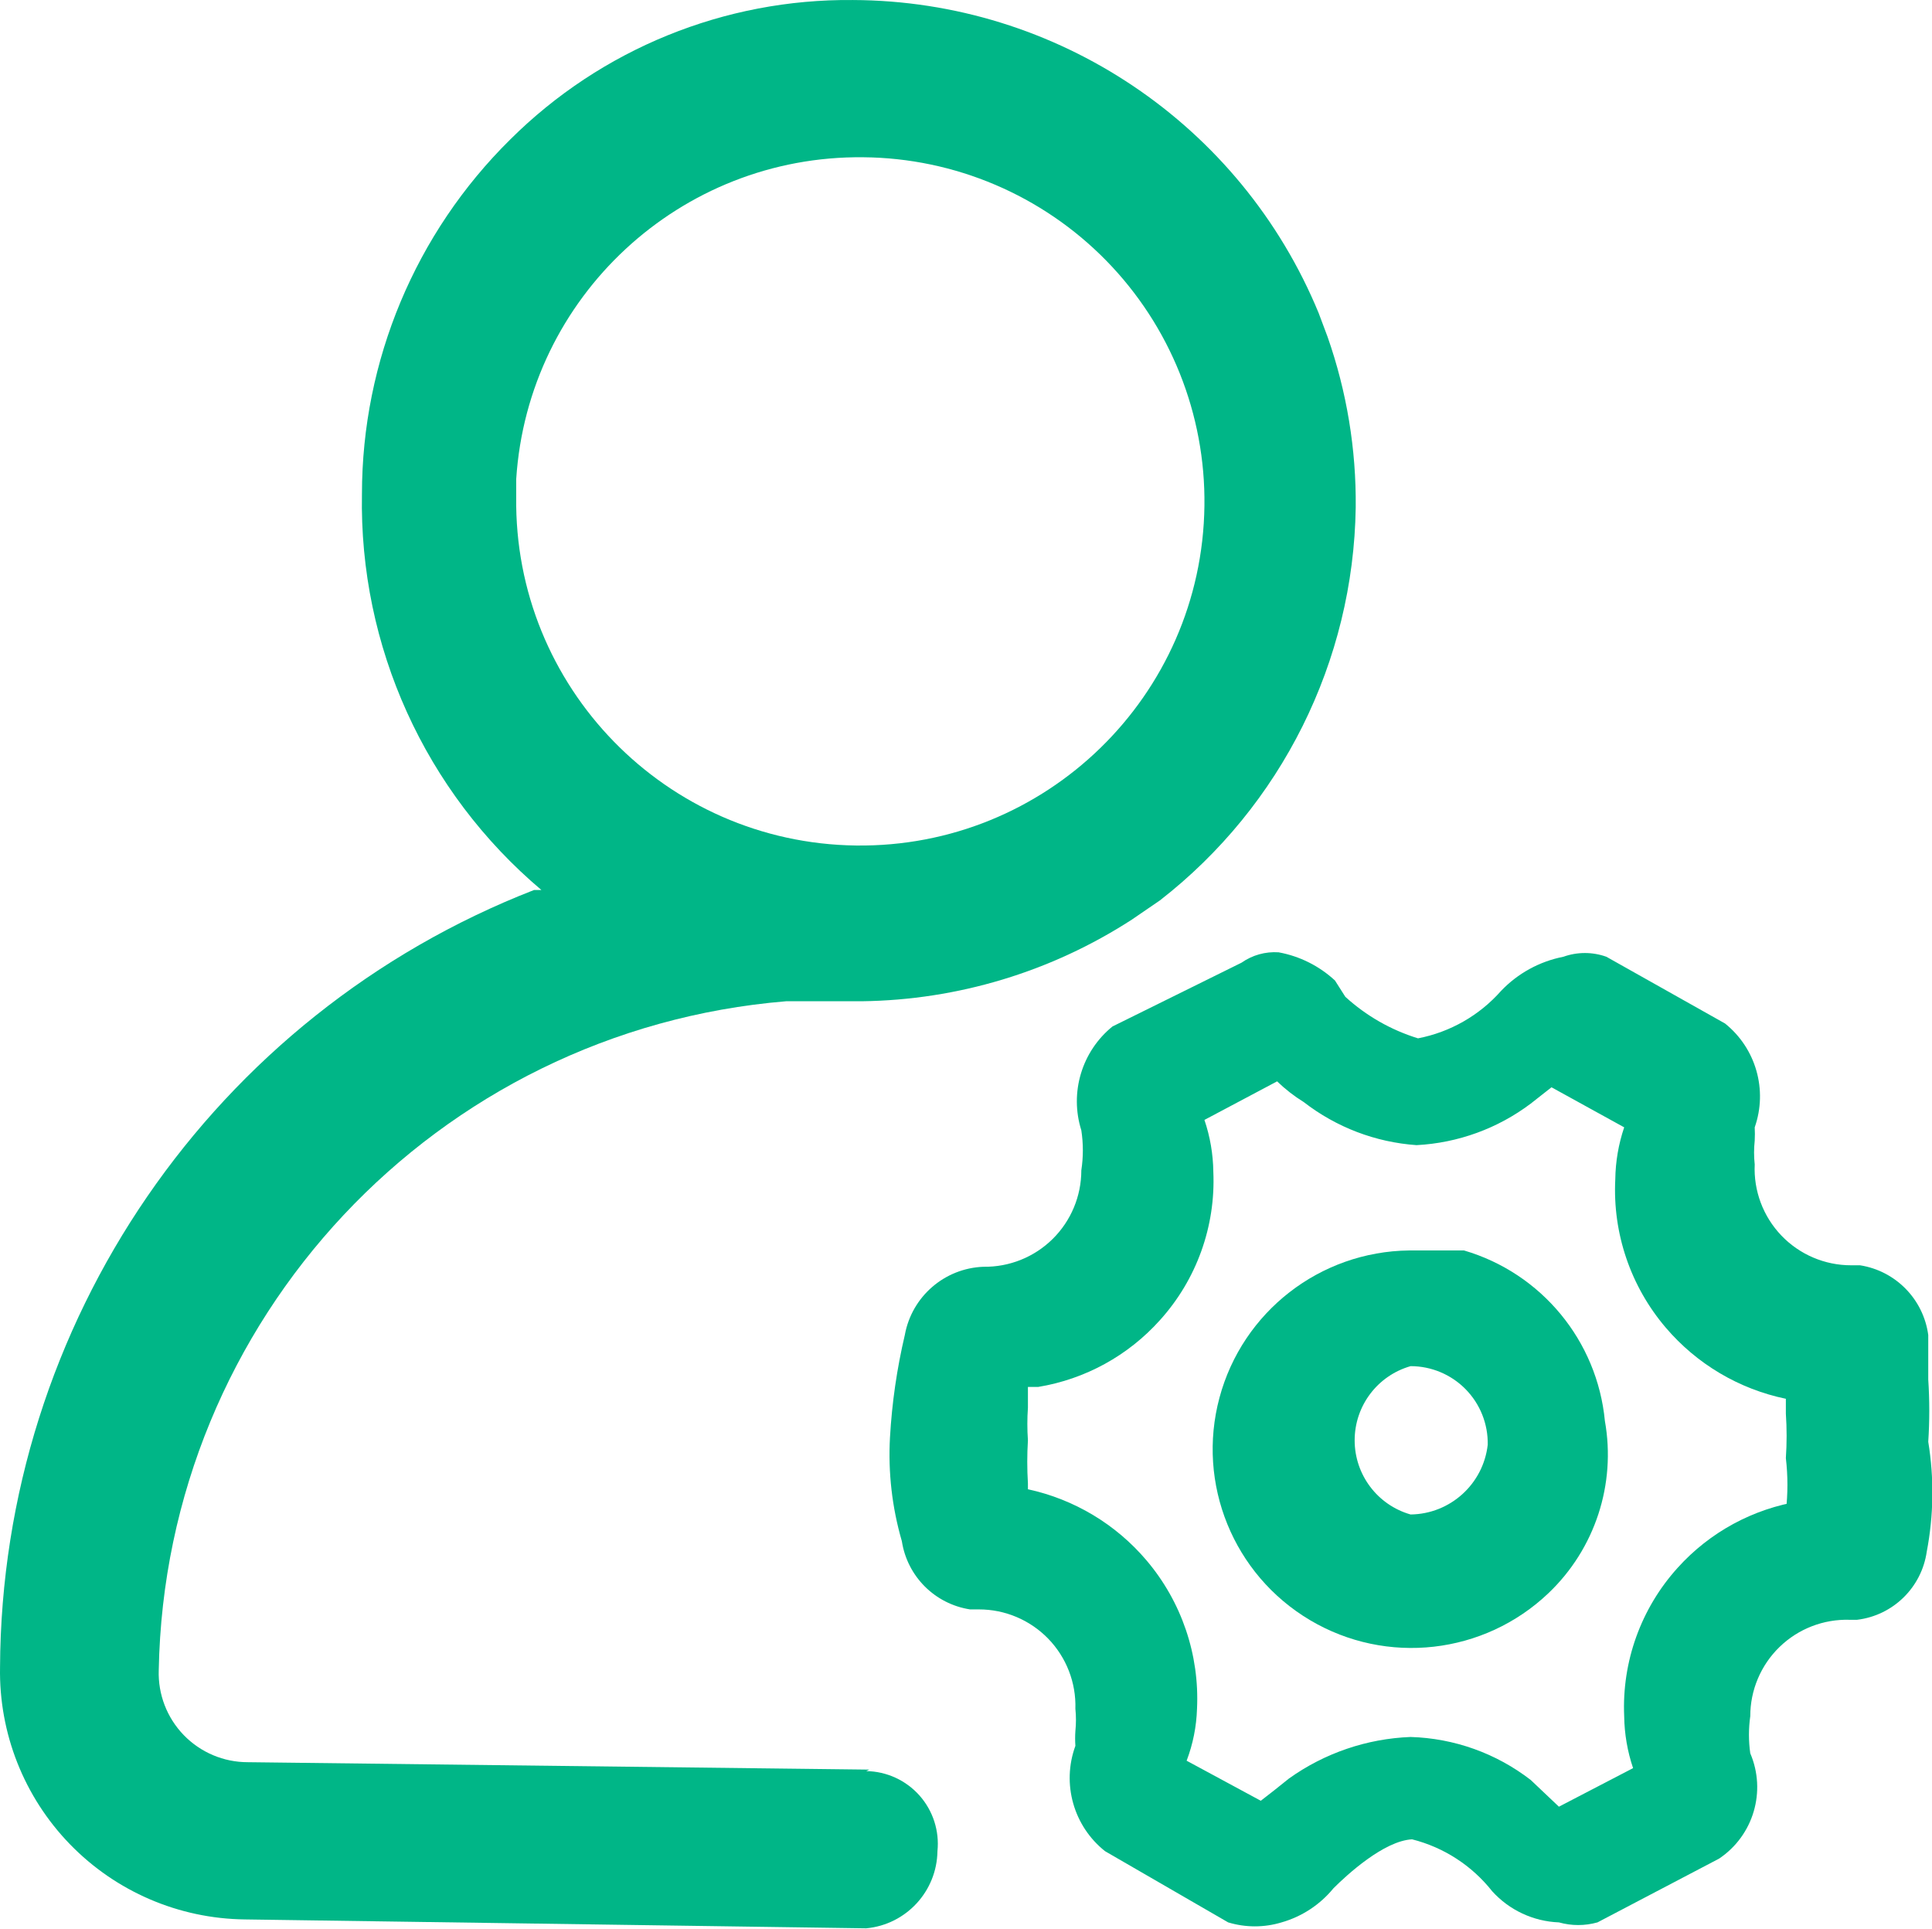
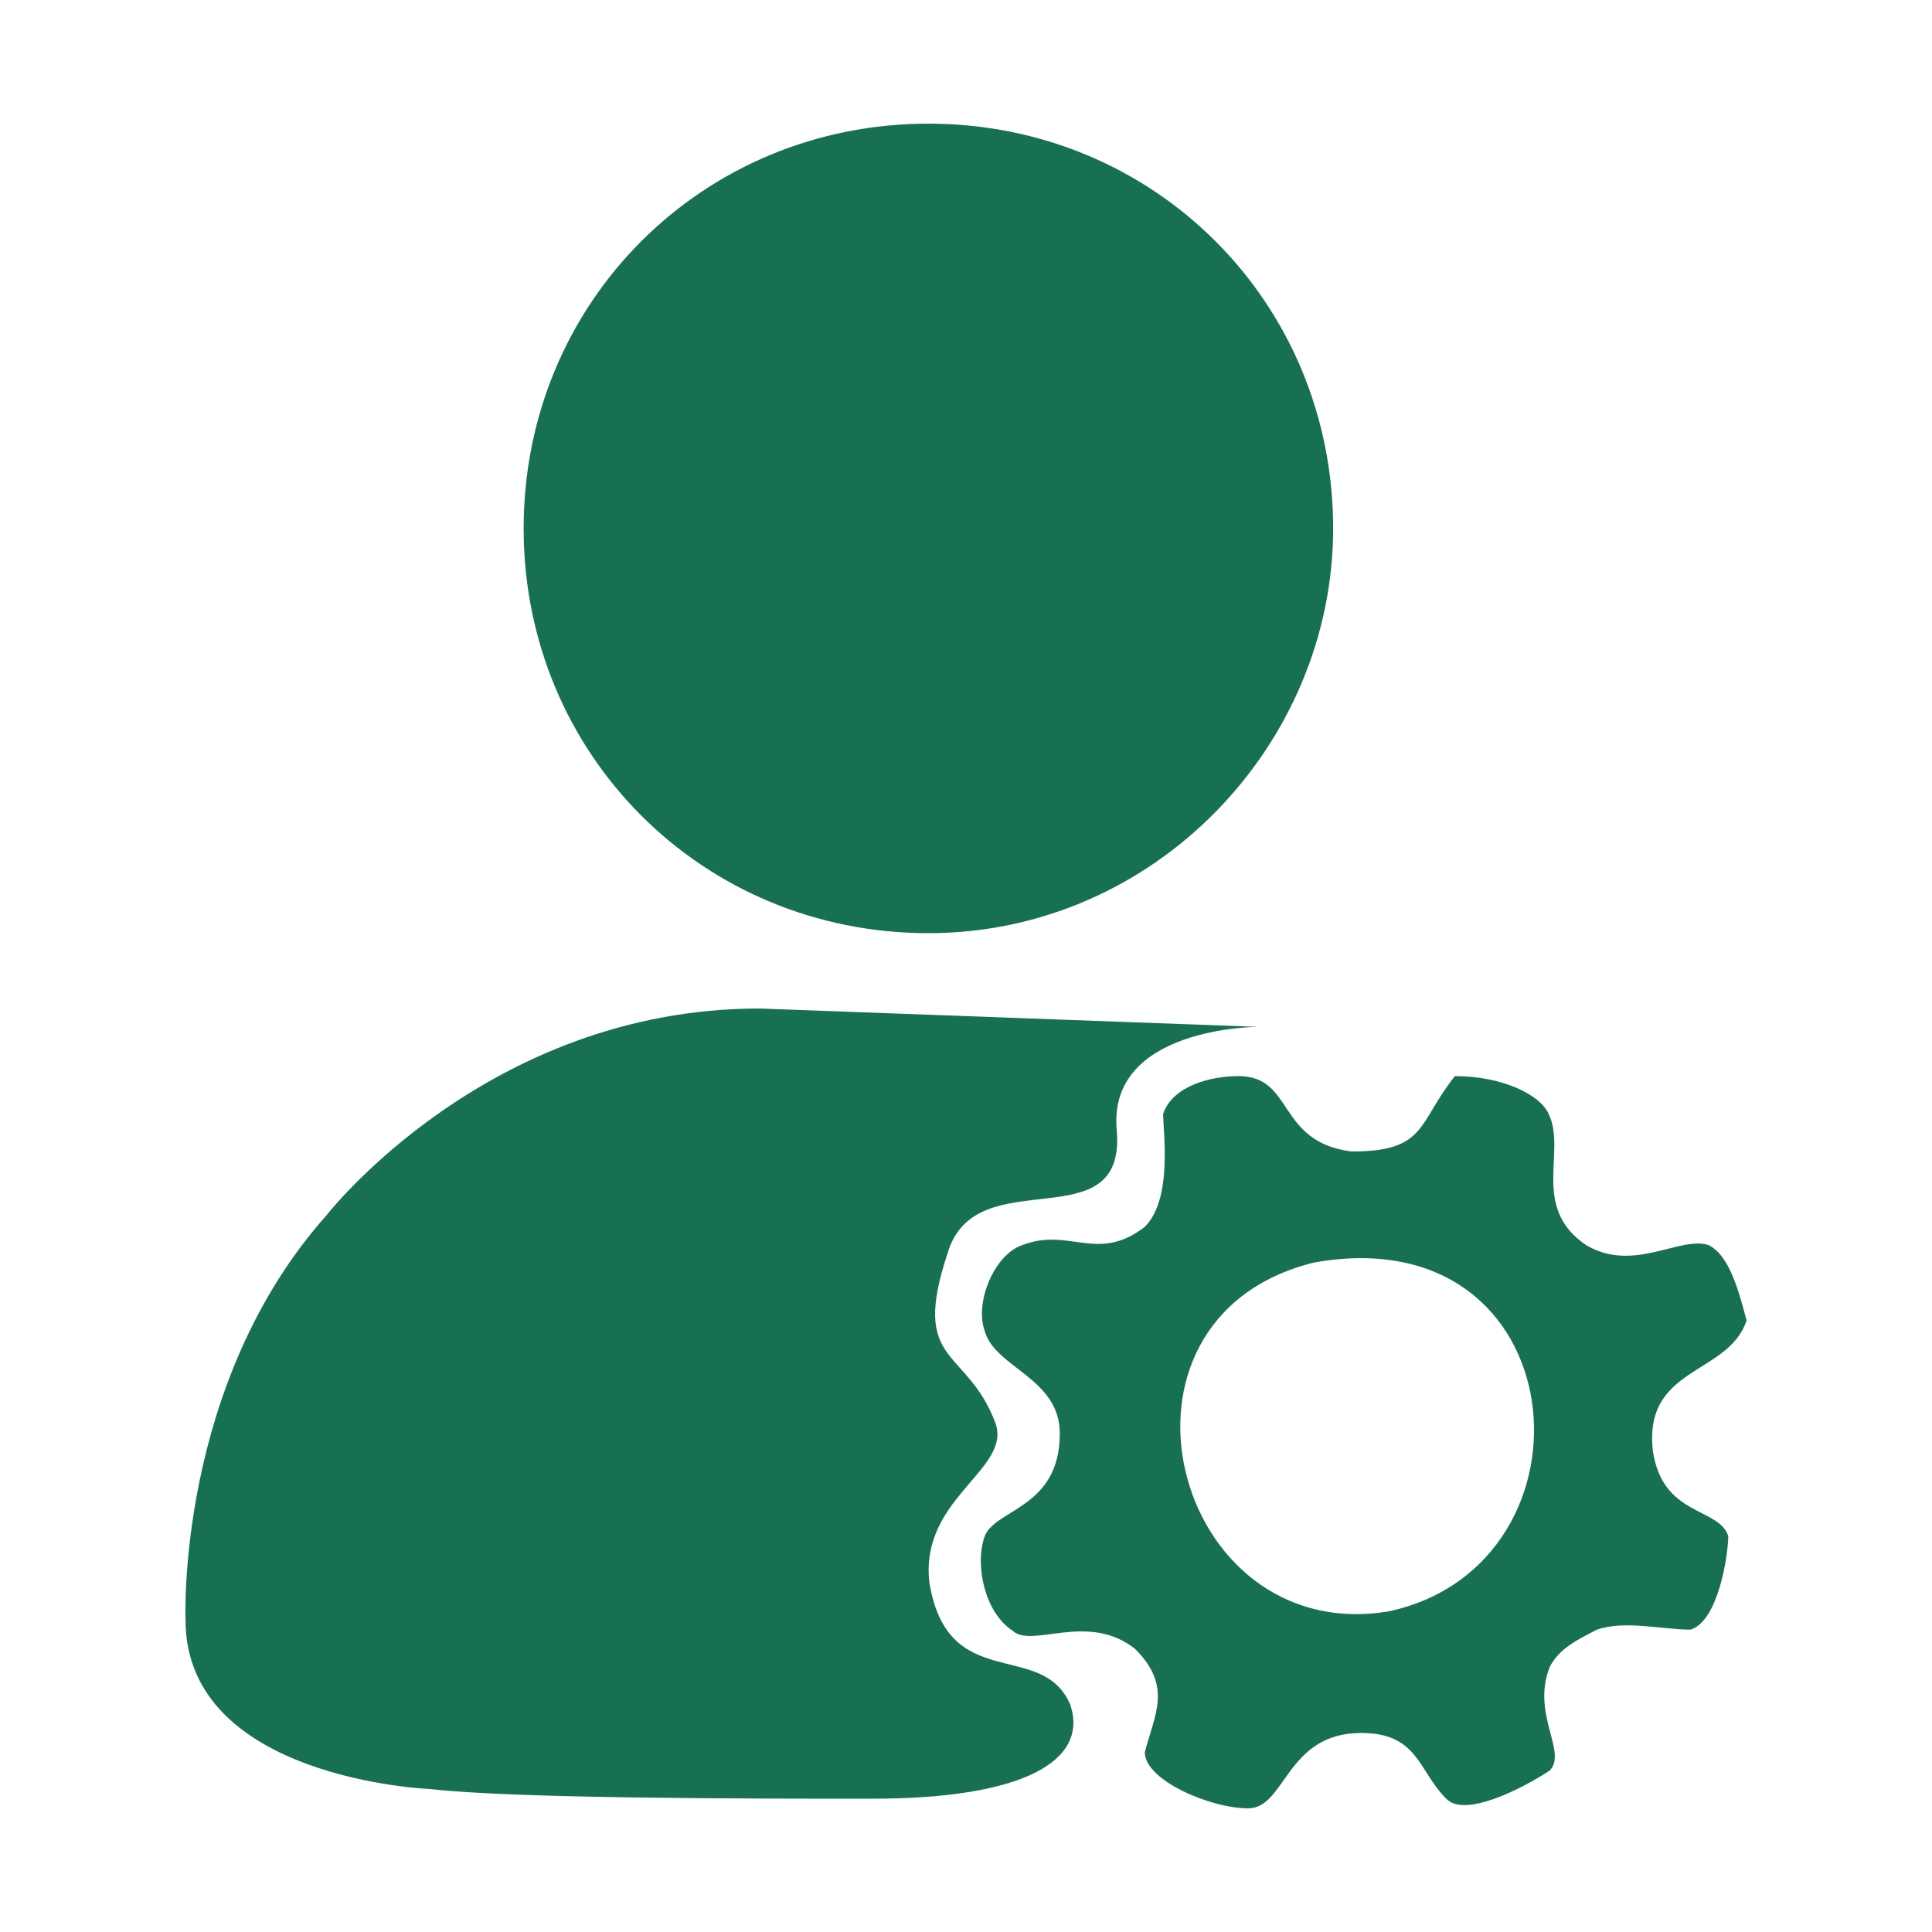
- <svg xmlns="http://www.w3.org/2000/svg" t="1715791196600" class="icon" viewBox="0 0 1026 1024" version="1.1" p-id="7903" width="128.25" height="128">
-   <path d="M461.603 939.718l-330.039-3.938a47.261 47.261 0 0 1-47.261-48.836A363.122 363.122 0 0 1 417.493 531.698h40.172a270.175 270.175 0 0 0 143.358-43.323l14.966-10.24a269.387 269.387 0 0 0 103.974-208.736 265.449 265.449 0 0 0-14.966-90.584l-4.726-12.603A268.6 268.6 0 0 0 452.939 0.013a254.421 254.421 0 0 0-181.955 74.042 264.661 264.661 0 0 0-78.768 188.256A268.6 268.6 0 0 0 287.525 472.622H283.587A445.041 445.041 0 0 0 0.021 885.368a131.543 131.543 0 0 0 129.968 133.906l330.039 4.726a41.747 41.747 0 0 0 37.809-40.959 38.596 38.596 0 0 0-37.809-42.535zM274.135 263.886v-9.452a182.742 182.742 0 0 1 184.318-170.927 182.742 182.742 0 0 1 181.167 185.105 182.742 182.742 0 1 1-365.485-4.726zM777.464 664.029H748.32a105.549 105.549 0 1 0 74.042 181.955 101.611 101.611 0 0 0 29.932-91.371 104.762 104.762 0 0 0-74.83-90.584z m-28.357 140.208a40.959 40.959 0 0 1 0-78.768 40.959 40.959 0 0 1 40.959 41.747 41.747 41.747 0 0 1-40.959 37.021z" p-id="7904" fill="#00b687" />
-   <path d="M1024.009 765.64a251.271 251.271 0 0 0 0-33.083V708.927a43.323 43.323 0 0 0-36.233-37.021h-4.726a51.199 51.199 0 0 1-51.199-53.562 58.289 58.289 0 0 1 0-12.603 66.165 66.165 0 0 0 0-7.089 49.624 49.624 0 0 0-15.754-55.138l-63.015-35.446a33.87 33.87 0 0 0-22.843 0 62.227 62.227 0 0 0-33.083 18.117 78.768 78.768 0 0 1-44.11 25.206 101.611 101.611 0 0 1-38.596-22.055L708.936 520.671a59.864 59.864 0 0 0-29.932-14.966 30.72 30.72 0 0 0-19.692 5.514l-68.528 33.87a51.199 51.199 0 0 0-16.541 55.138 70.104 70.104 0 0 1 0 21.267 51.199 51.199 0 0 1-51.987 51.199 44.11 44.11 0 0 0-41.747 36.233 315.073 315.073 0 0 0-7.877 54.35 164.626 164.626 0 0 0 6.301 55.138 43.323 43.323 0 0 0 36.233 36.233h4.726a51.199 51.199 0 0 1 51.199 52.775 58.289 58.289 0 0 1 0 11.815 55.925 55.925 0 0 0 0 7.877 49.624 49.624 0 0 0 15.754 55.925l65.378 37.809a48.836 48.836 0 0 0 28.357 0 55.138 55.138 0 0 0 27.569-18.117c7.089-7.089 26.781-25.206 41.747-25.994a78.768 78.768 0 0 1 42.535 27.569 50.412 50.412 0 0 0 35.446 16.541 37.809 37.809 0 0 0 20.48 0l64.59-33.87a45.686 45.686 0 0 0 16.541-55.925 70.104 70.104 0 0 1 0-19.692 51.199 51.199 0 0 1 52.775-51.199h3.938a42.535 42.535 0 0 0 37.021-36.233 166.989 166.989 0 0 0 0.788-58.289z m-67.741 31.507a111.063 111.063 0 0 0-65.378 35.446 110.276 110.276 0 0 0-28.357 78.768 89.796 89.796 0 0 0 4.726 27.569l-39.384 20.48-14.966-14.178a109.488 109.488 0 0 0-63.802-22.843 118.94 118.94 0 0 0-64.59 22.055l-7.877 6.301-7.089 5.514-39.384-21.267a85.07 85.07 0 0 0 5.514-27.569 113.426 113.426 0 0 0-26.781-78.768 114.214 114.214 0 0 0-63.015-37.809V787.695a185.893 185.893 0 0 1 0-22.843 124.454 124.454 0 0 1 0-17.329v-11.028H551.399a111.063 111.063 0 0 0 64.59-35.446 110.276 110.276 0 0 0 28.357-78.768 89.008 89.008 0 0 0-4.726-27.569l38.596-20.48a84.282 84.282 0 0 0 14.178 11.028 110.276 110.276 0 0 0 59.864 22.843 110.276 110.276 0 0 0 60.652-22.055l11.028-8.665 38.596 21.267a89.796 89.796 0 0 0-4.726 27.569 112.639 112.639 0 0 0 26.781 78.768 114.214 114.214 0 0 0 63.802 37.809v7.877a174.078 174.078 0 0 1 0 23.63 121.303 121.303 0 0 1 0 28.357z" p-id="7905" fill="#00b687" />
+ <svg xmlns="http://www.w3.org/2000/svg" t="1716883426188" class="icon" viewBox="0 0 1024 1024" version="1.1" p-id="9219" width="128" height="128">
+   <path d="M876.058 769.024c5.12 34.816 34.826 29.696 39.946 45.056 0 9.718-5.12 45.056-19.968 49.664-14.843 0-34.816-5.12-49.664 0-9.718 5.12-19.958 9.723-25.078 19.963-9.728 25.083 9.718 45.051 0 54.779-14.848 9.728-45.061 25.088-54.784 14.848-14.843-14.848-14.843-34.821-45.056-34.821-39.941 0-39.941 39.941-59.904 39.941s-54.784-14.848-54.784-29.701c5.12-19.963 14.848-34.811-5.12-54.779-25.088-19.968-54.779 0-65.019-9.728-14.843-9.728-19.963-34.816-14.843-49.659s39.936-14.843 39.936-54.789c0-29.691-34.816-34.811-39.936-54.774-5.12-14.848 5.12-39.946 19.963-45.066 25.083-9.718 39.931 9.728 65.019-9.718 14.848-14.838 9.728-49.664 9.728-59.904 5.12-14.843 25.078-19.963 39.936-19.963 29.696 0 19.963 34.821 59.904 39.941 39.936 0 34.816-14.848 54.779-39.941 25.083 0 45.061 9.723 49.659 19.963 9.728 19.968-9.718 49.664 19.968 69.637 25.078 14.843 49.664-5.12 65.024 0 9.723 5.12 14.843 19.963 19.963 39.941-9.723 29.164-54.789 24.044-49.669 69.11z m-179.702-99.84c-119.803 29.696-74.752 204.283 39.936 184.832 115.2-25.098 99.84-209.92-39.936-184.832z m-204.288-174.587c-119.808 0-214.528-94.72-214.528-214.528s94.72-214.528 214.528-214.528c119.803 0 214.523 94.72 214.523 214.528 0.005 114.688-94.715 214.528-214.523 214.528z m174.592 49.659s-79.882 0-74.762 54.784c5.12 59.904-74.752 14.838-89.595 65.024-19.968 59.894 9.723 49.654 25.083 89.6 9.728 25.083-39.936 39.936-34.816 84.992 9.728 59.904 59.904 29.706 74.757 65.024 9.723 29.696-25.083 49.664-104.96 49.664-65.019 0-189.44 0-234.496-5.12 0 0-129.536-5.12-129.536-89.6 0 0-5.12-124.928 74.752-214.528 0 0 84.992-109.563 229.381-109.563l264.192 9.723z" fill="#187054" p-id="9220" />
</svg>
